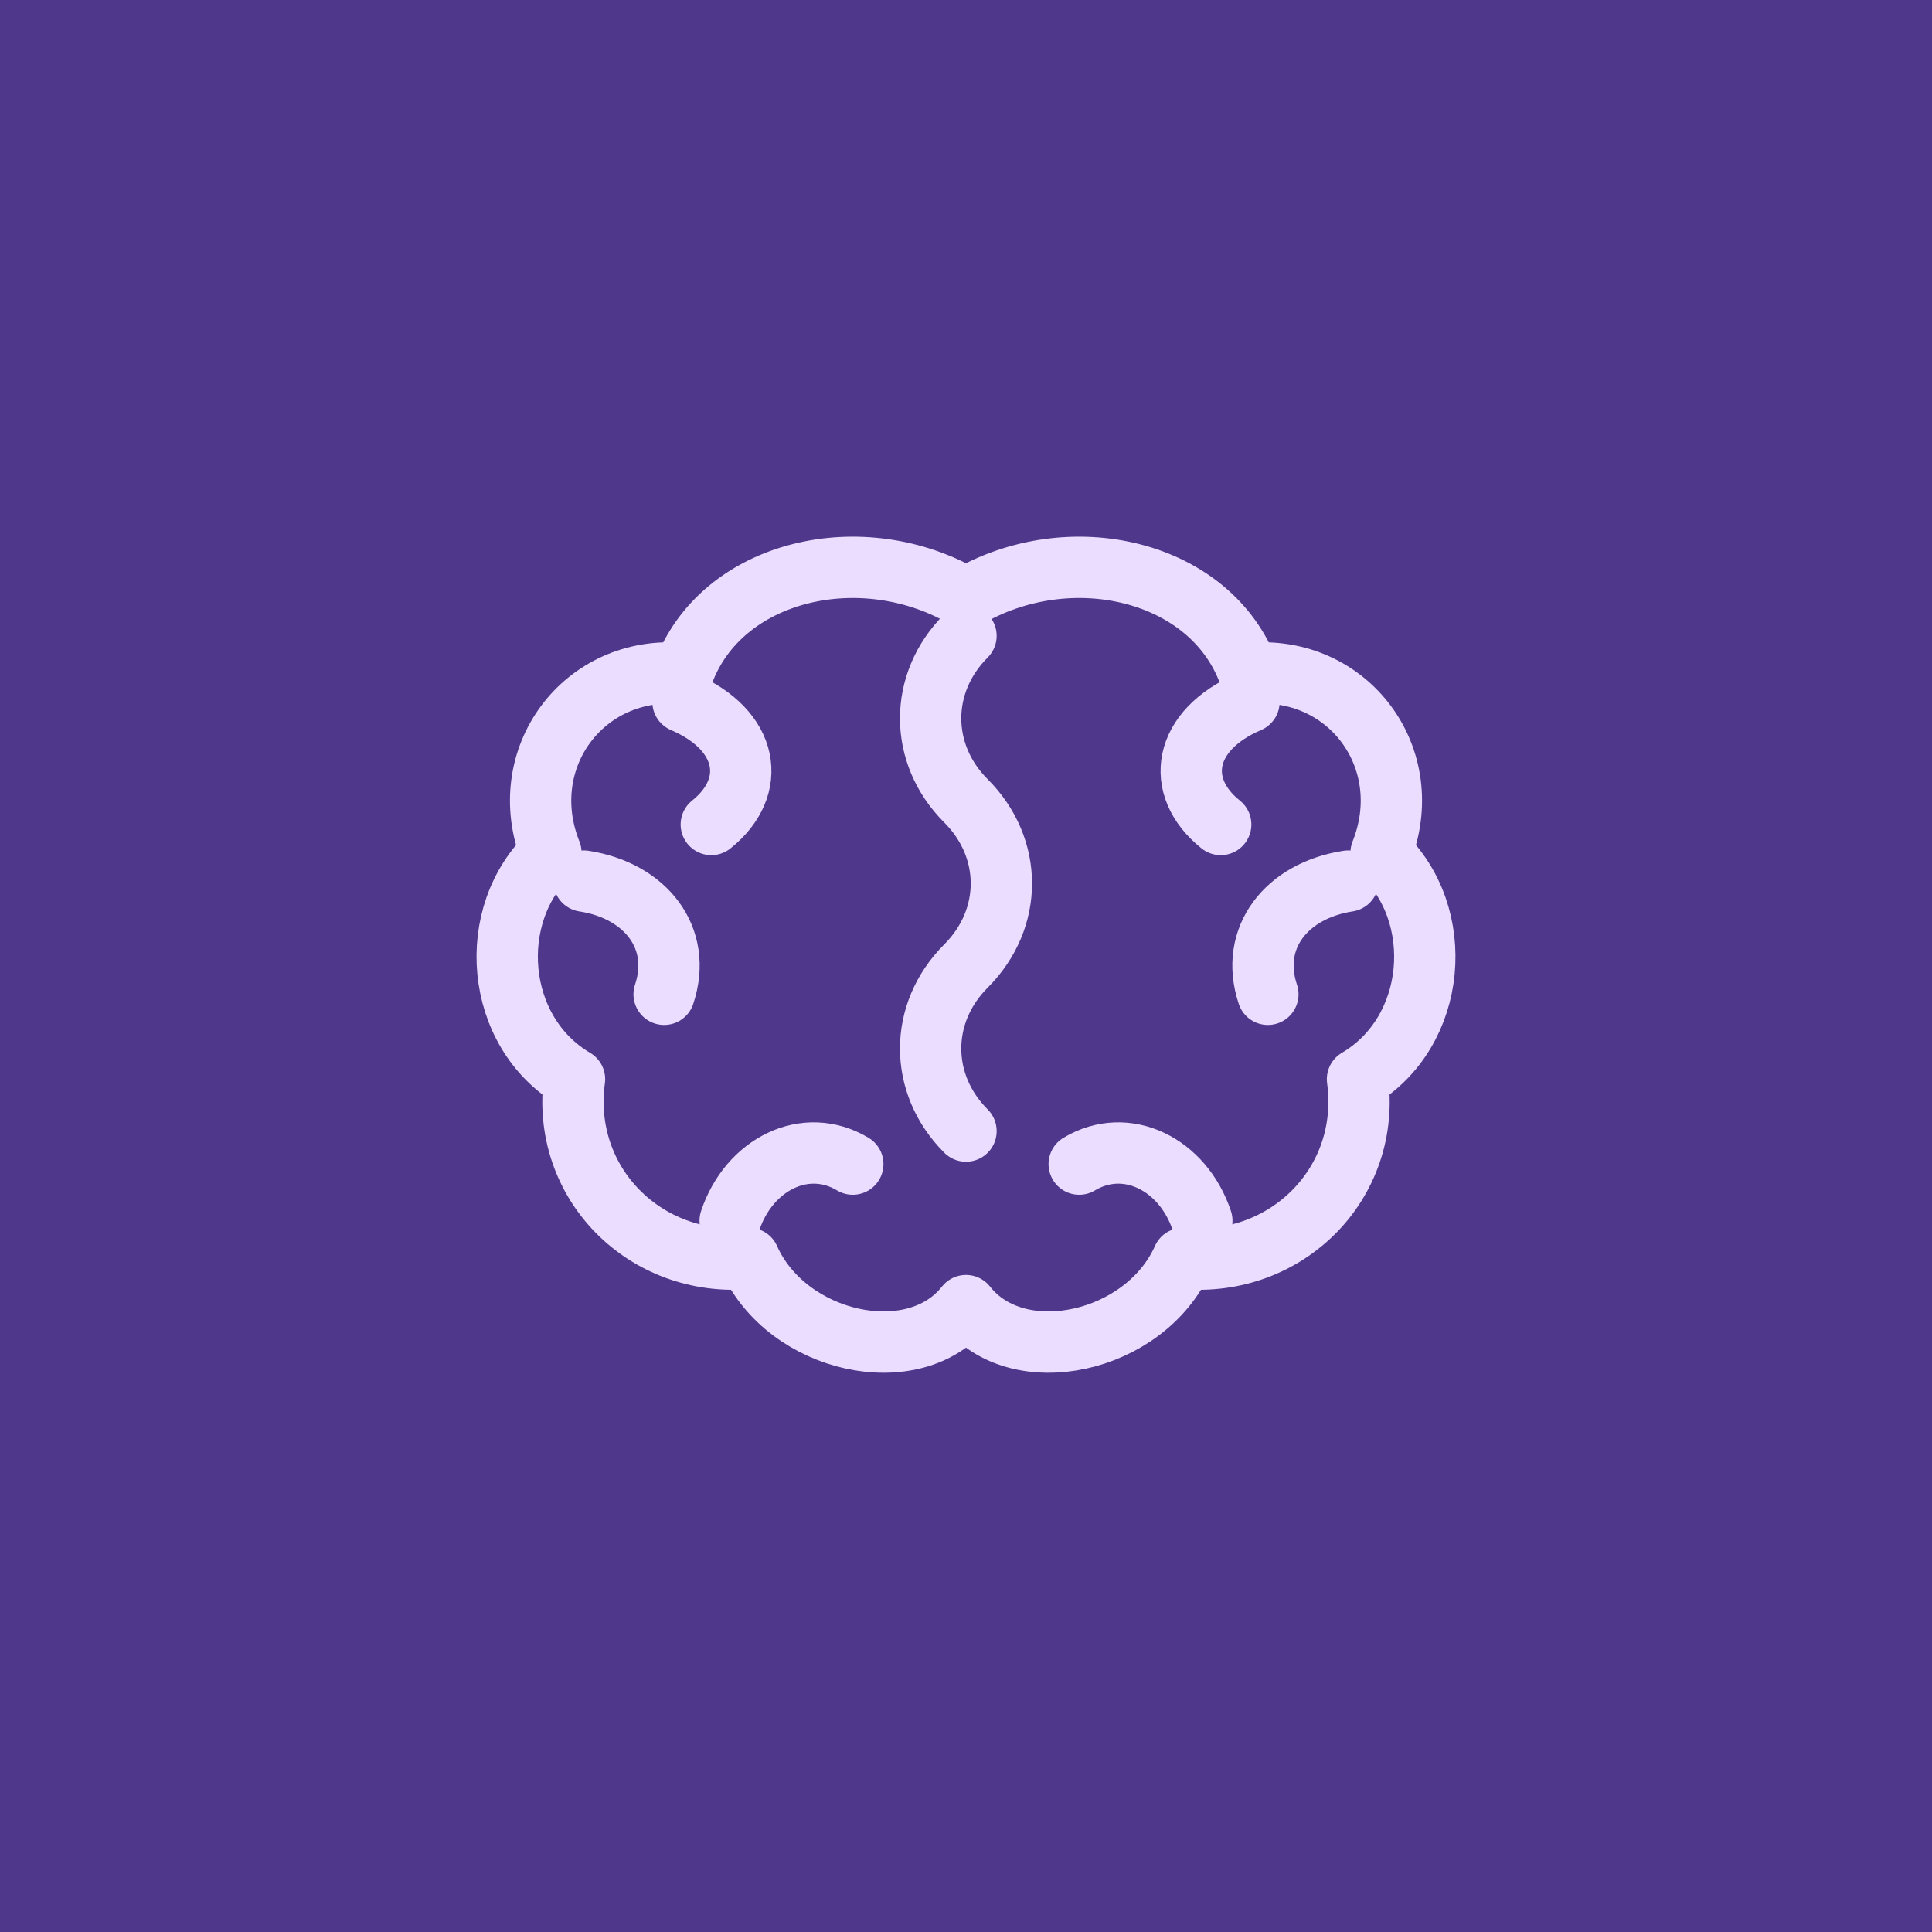
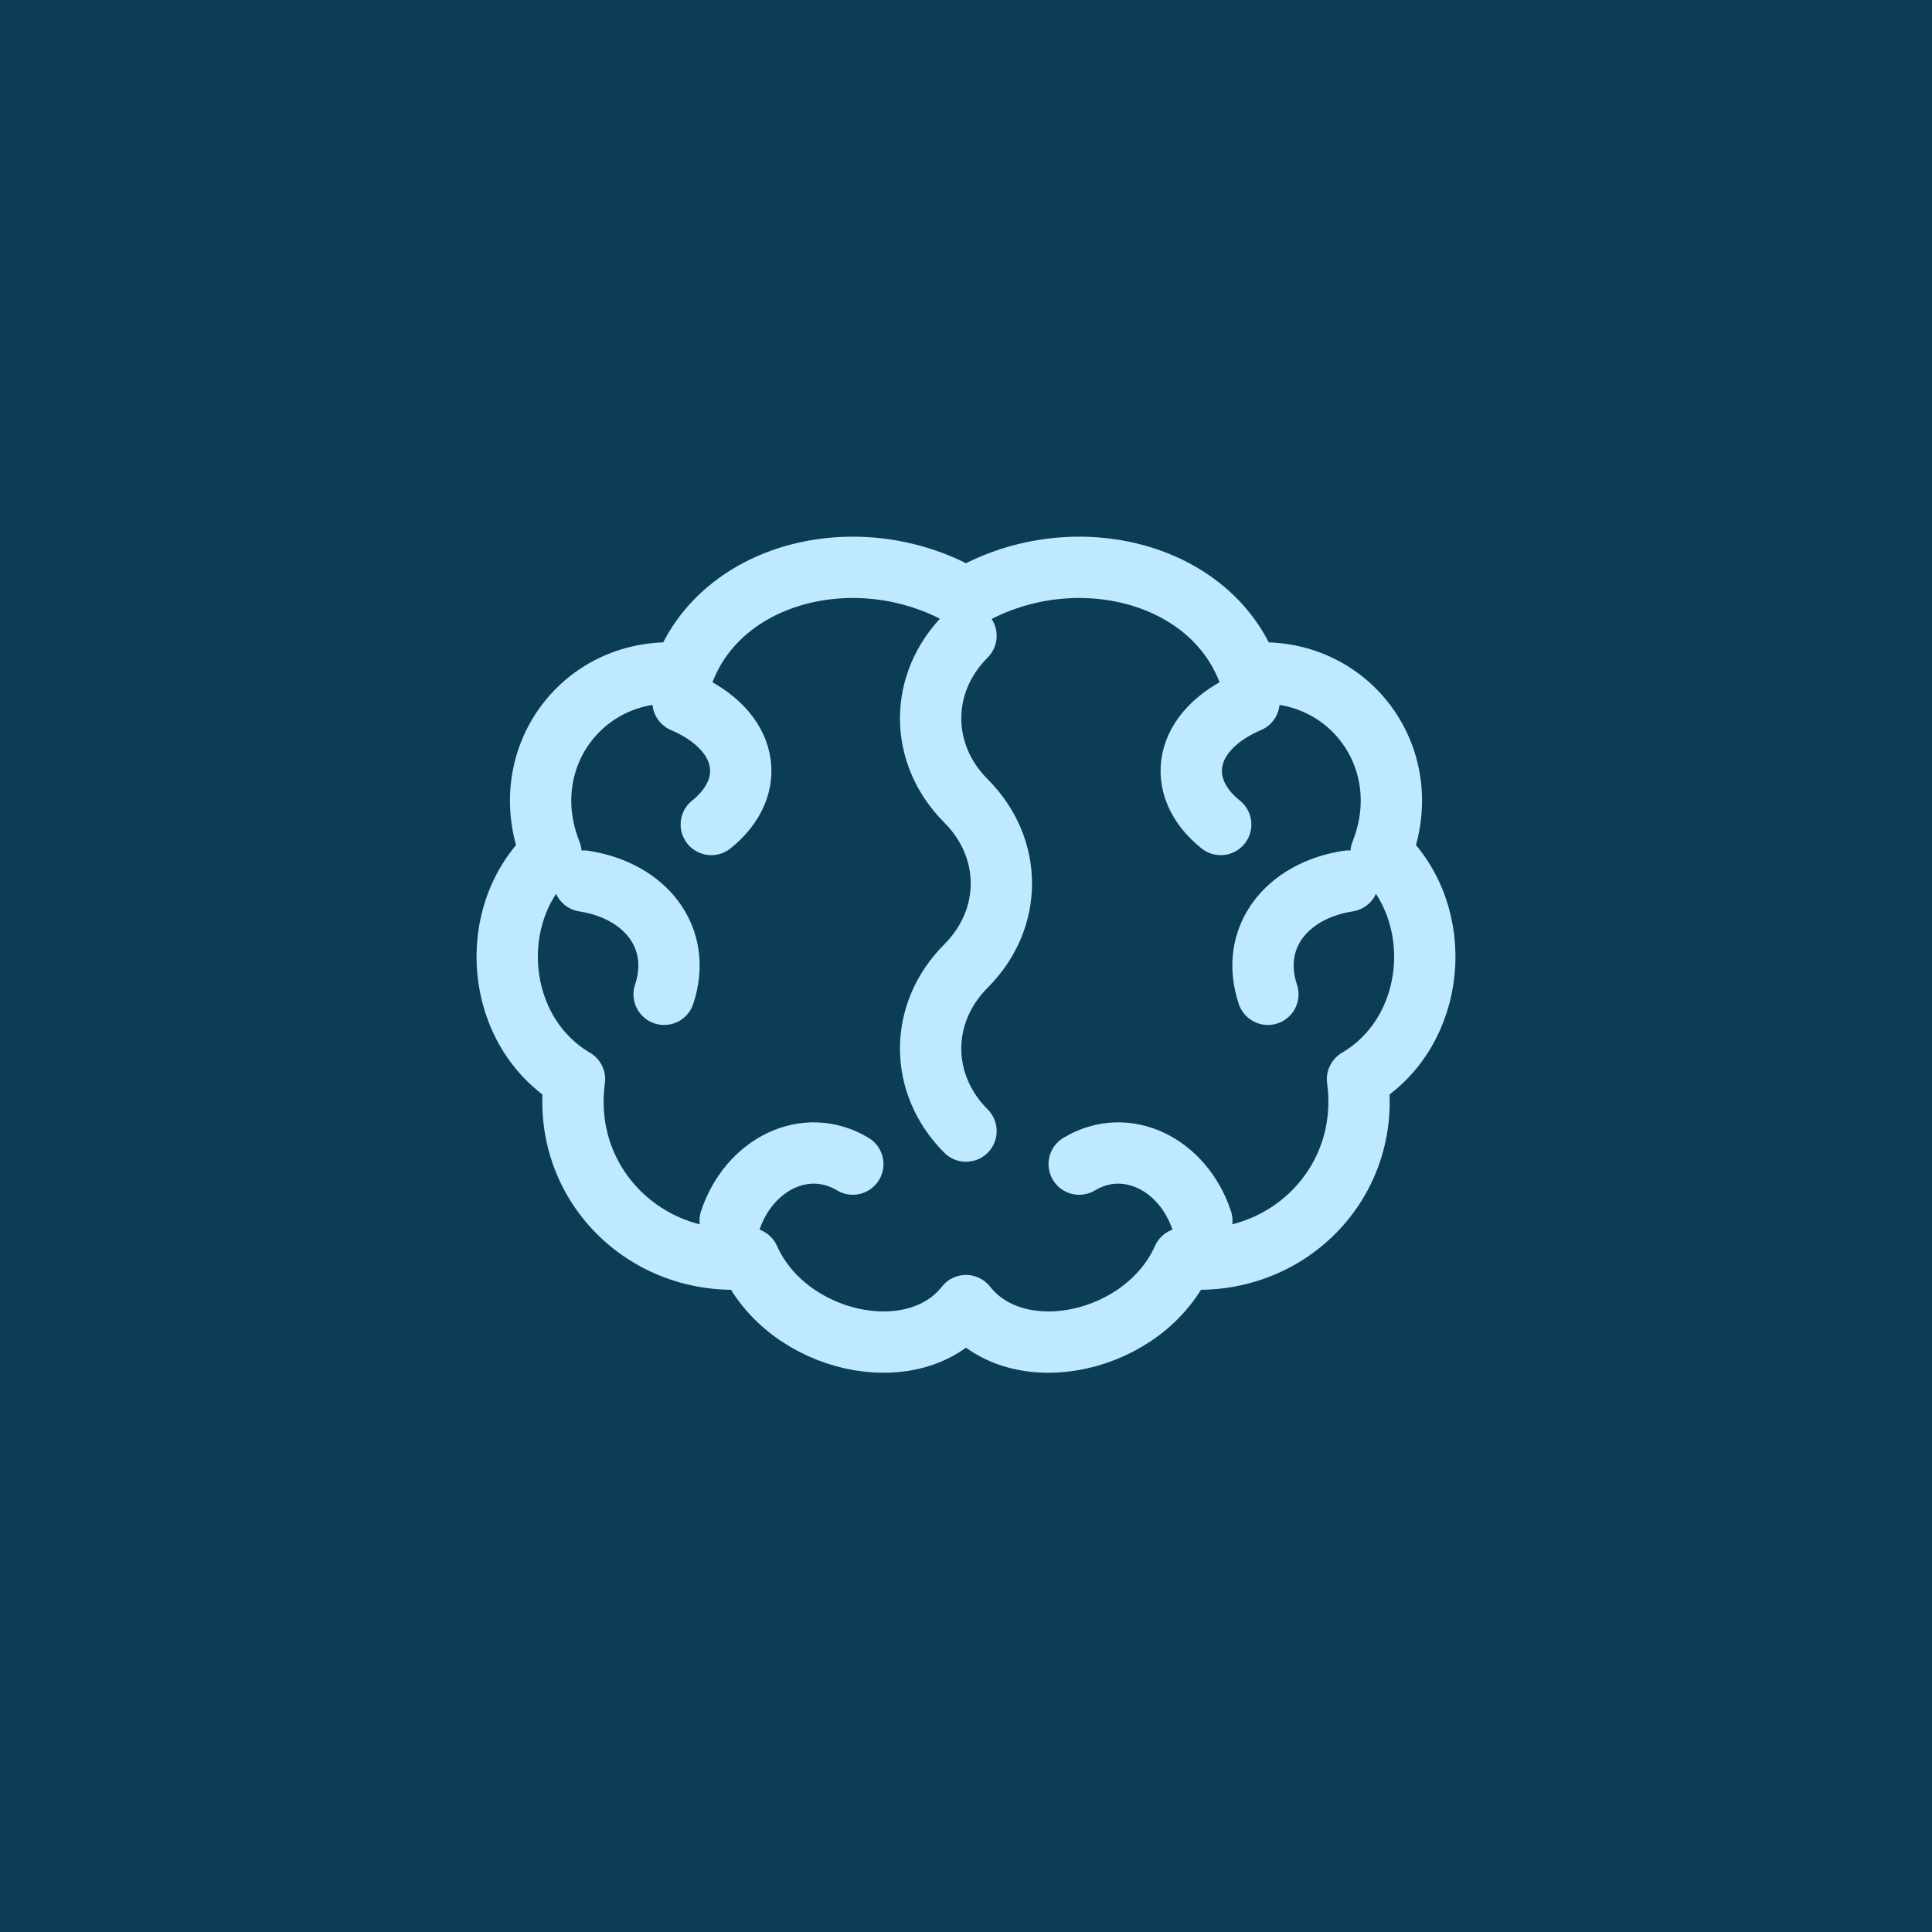
<svg xmlns="http://www.w3.org/2000/svg" viewBox="0 0 512 512" width="512" height="512">
-   <rect width="512" height="512" fill="#4f378b" />
-   <g transform="translate(106 106) scale(12.5)" fill="none" stroke="#eaddff" stroke-width="1.3" stroke-linecap="round" stroke-linejoin="round">
+   <rect width="512" height="512" fill="#0c3d56" />
+   <g transform="translate(106 106) scale(12.5)" fill="none" stroke="#bfe9ff" stroke-width="1.3" stroke-linecap="round" stroke-linejoin="round">
    <path d="M12 4.2C9.8 2.9 6.8 3.6 6 5.8 3.9 5.6 2.4 7.6 3.2 9.6 1.8 10.9 2 13.4 3.7 14.4 3.4 16.6 5.2 18.4 7.4 18.2 8.2 20 10.9 20.6 12 19.2 13.1 20.6 15.8 20 16.6 18.2 18.8 18.4 20.6 16.6 20.3 14.4 22 13.4 22.2 10.9 20.8 9.6 21.6 7.6 20.1 5.6 18 5.8 17.2 3.6 14.2 2.9 12 4.2Z" />
    <path d="M12 5c-1 1-1 2.5 0 3.5s1 2.5 0 3.5-1 2.5 0 3.5" />
    <path d="M6 6.4c1.4.6 1.6 1.8.6 2.6" />
    <path d="M3.9 10.2c1.3.2 2.1 1.2 1.7 2.4" />
    <path d="M7 17.4c.4-1.2 1.6-1.8 2.6-1.2" />
    <path d="M18 6.4c-1.4.6-1.6 1.8-.6 2.6" />
    <path d="M20.1 10.2c-1.3.2-2.1 1.2-1.7 2.4" />
    <path d="M17 17.4c-.4-1.2-1.6-1.8-2.6-1.2" />
  </g>
</svg>
